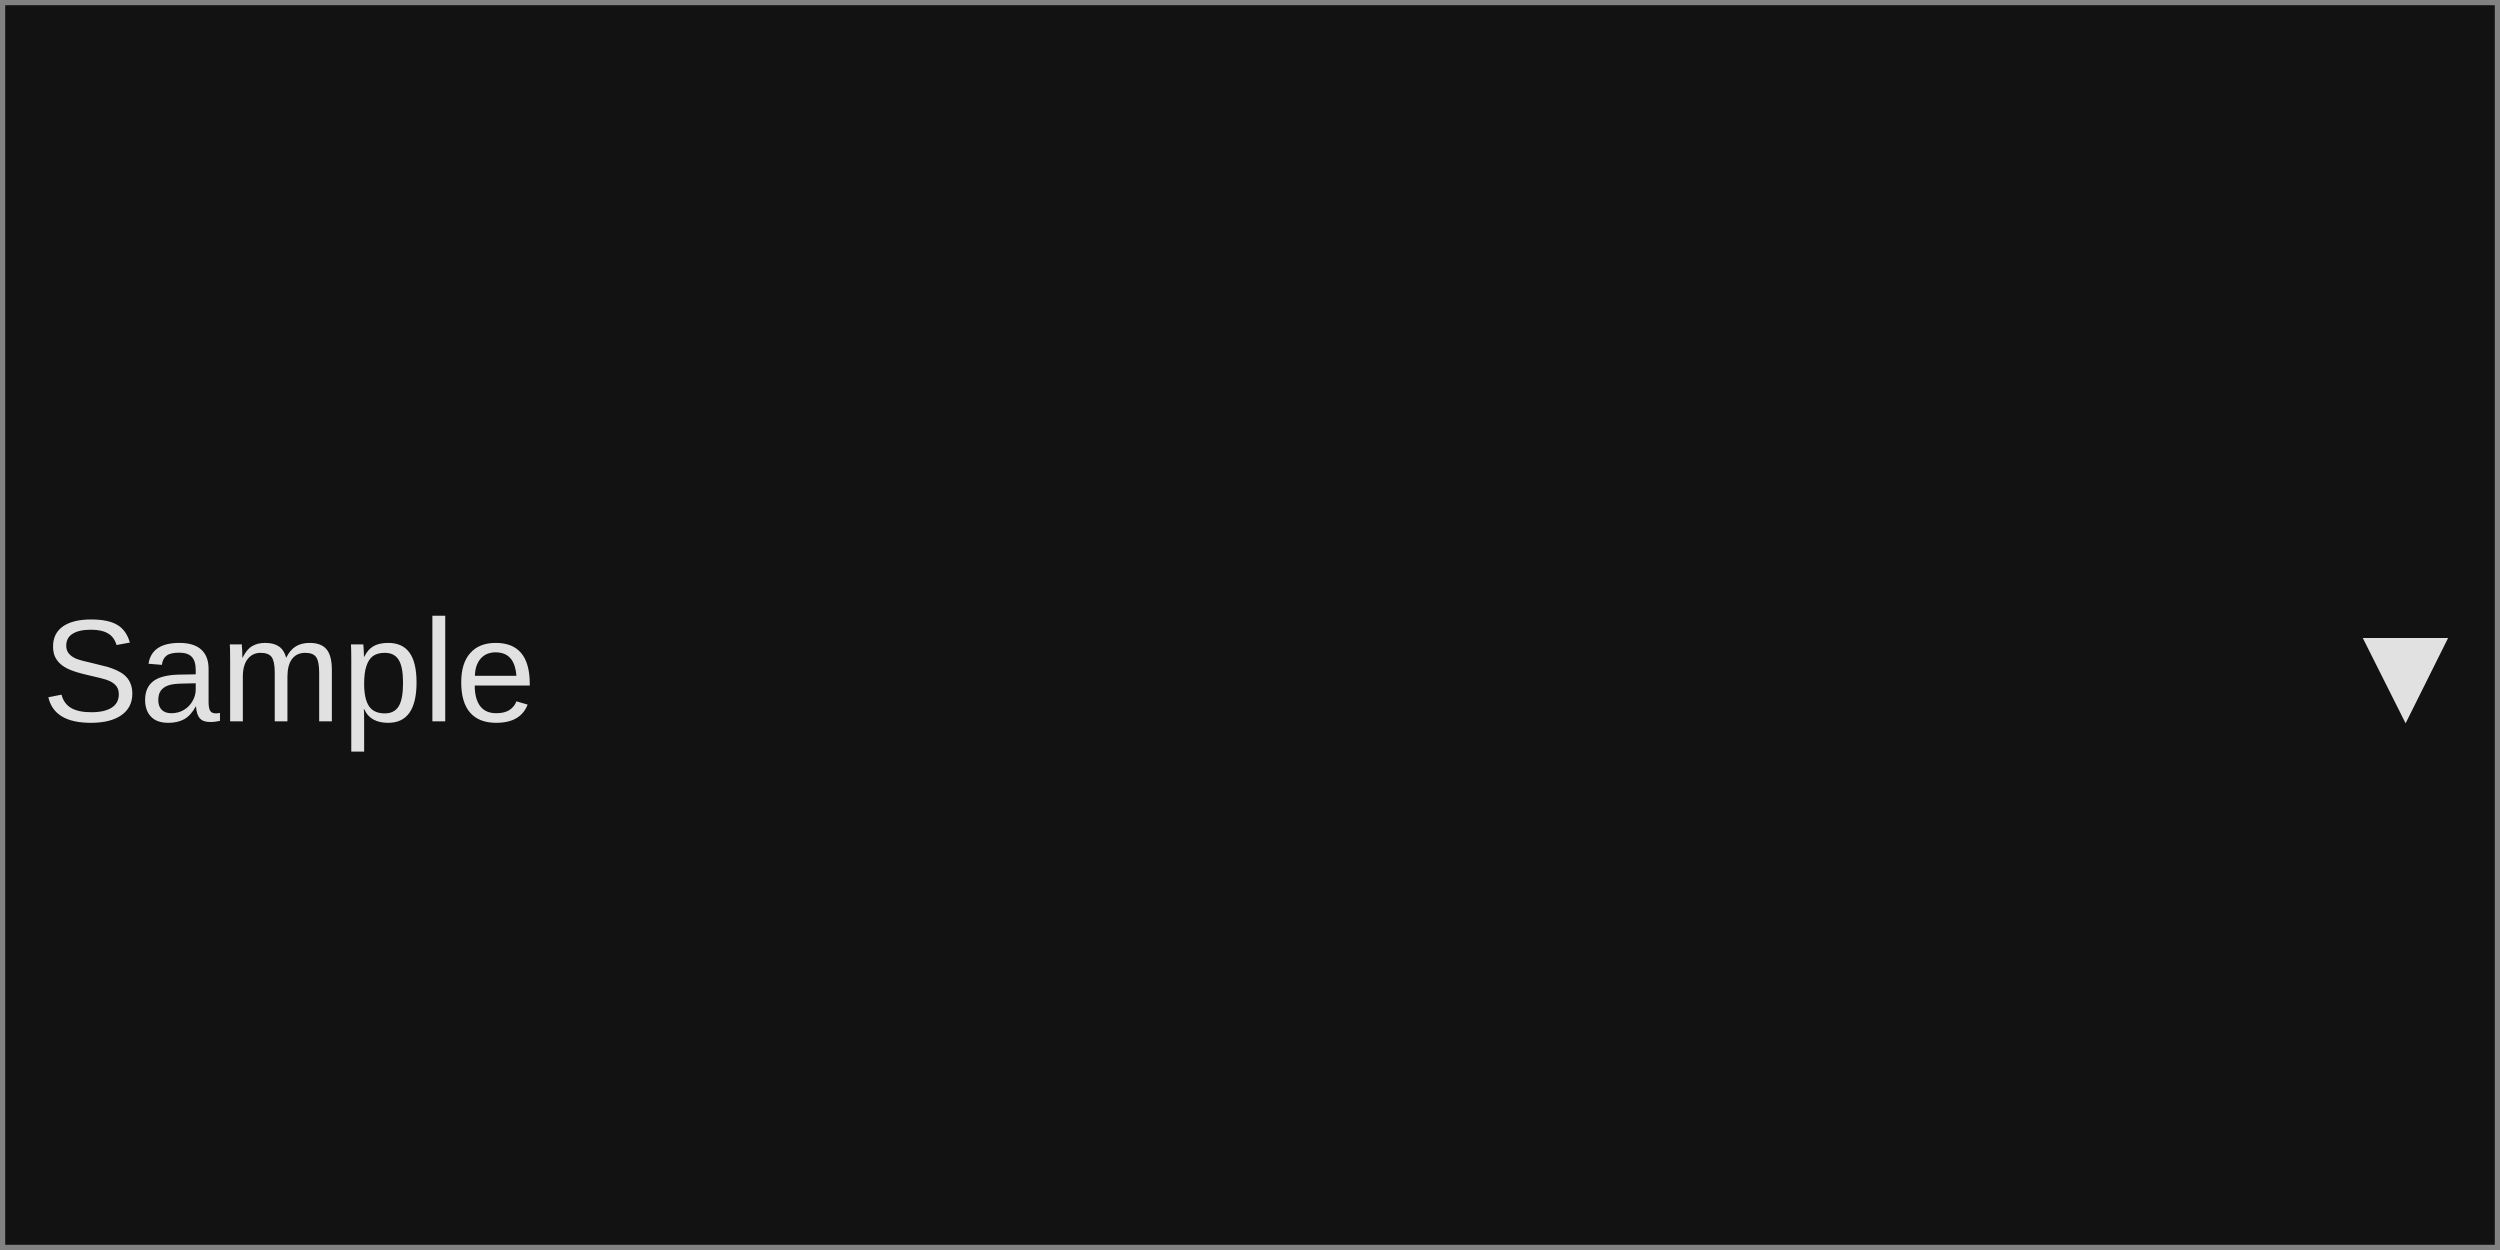
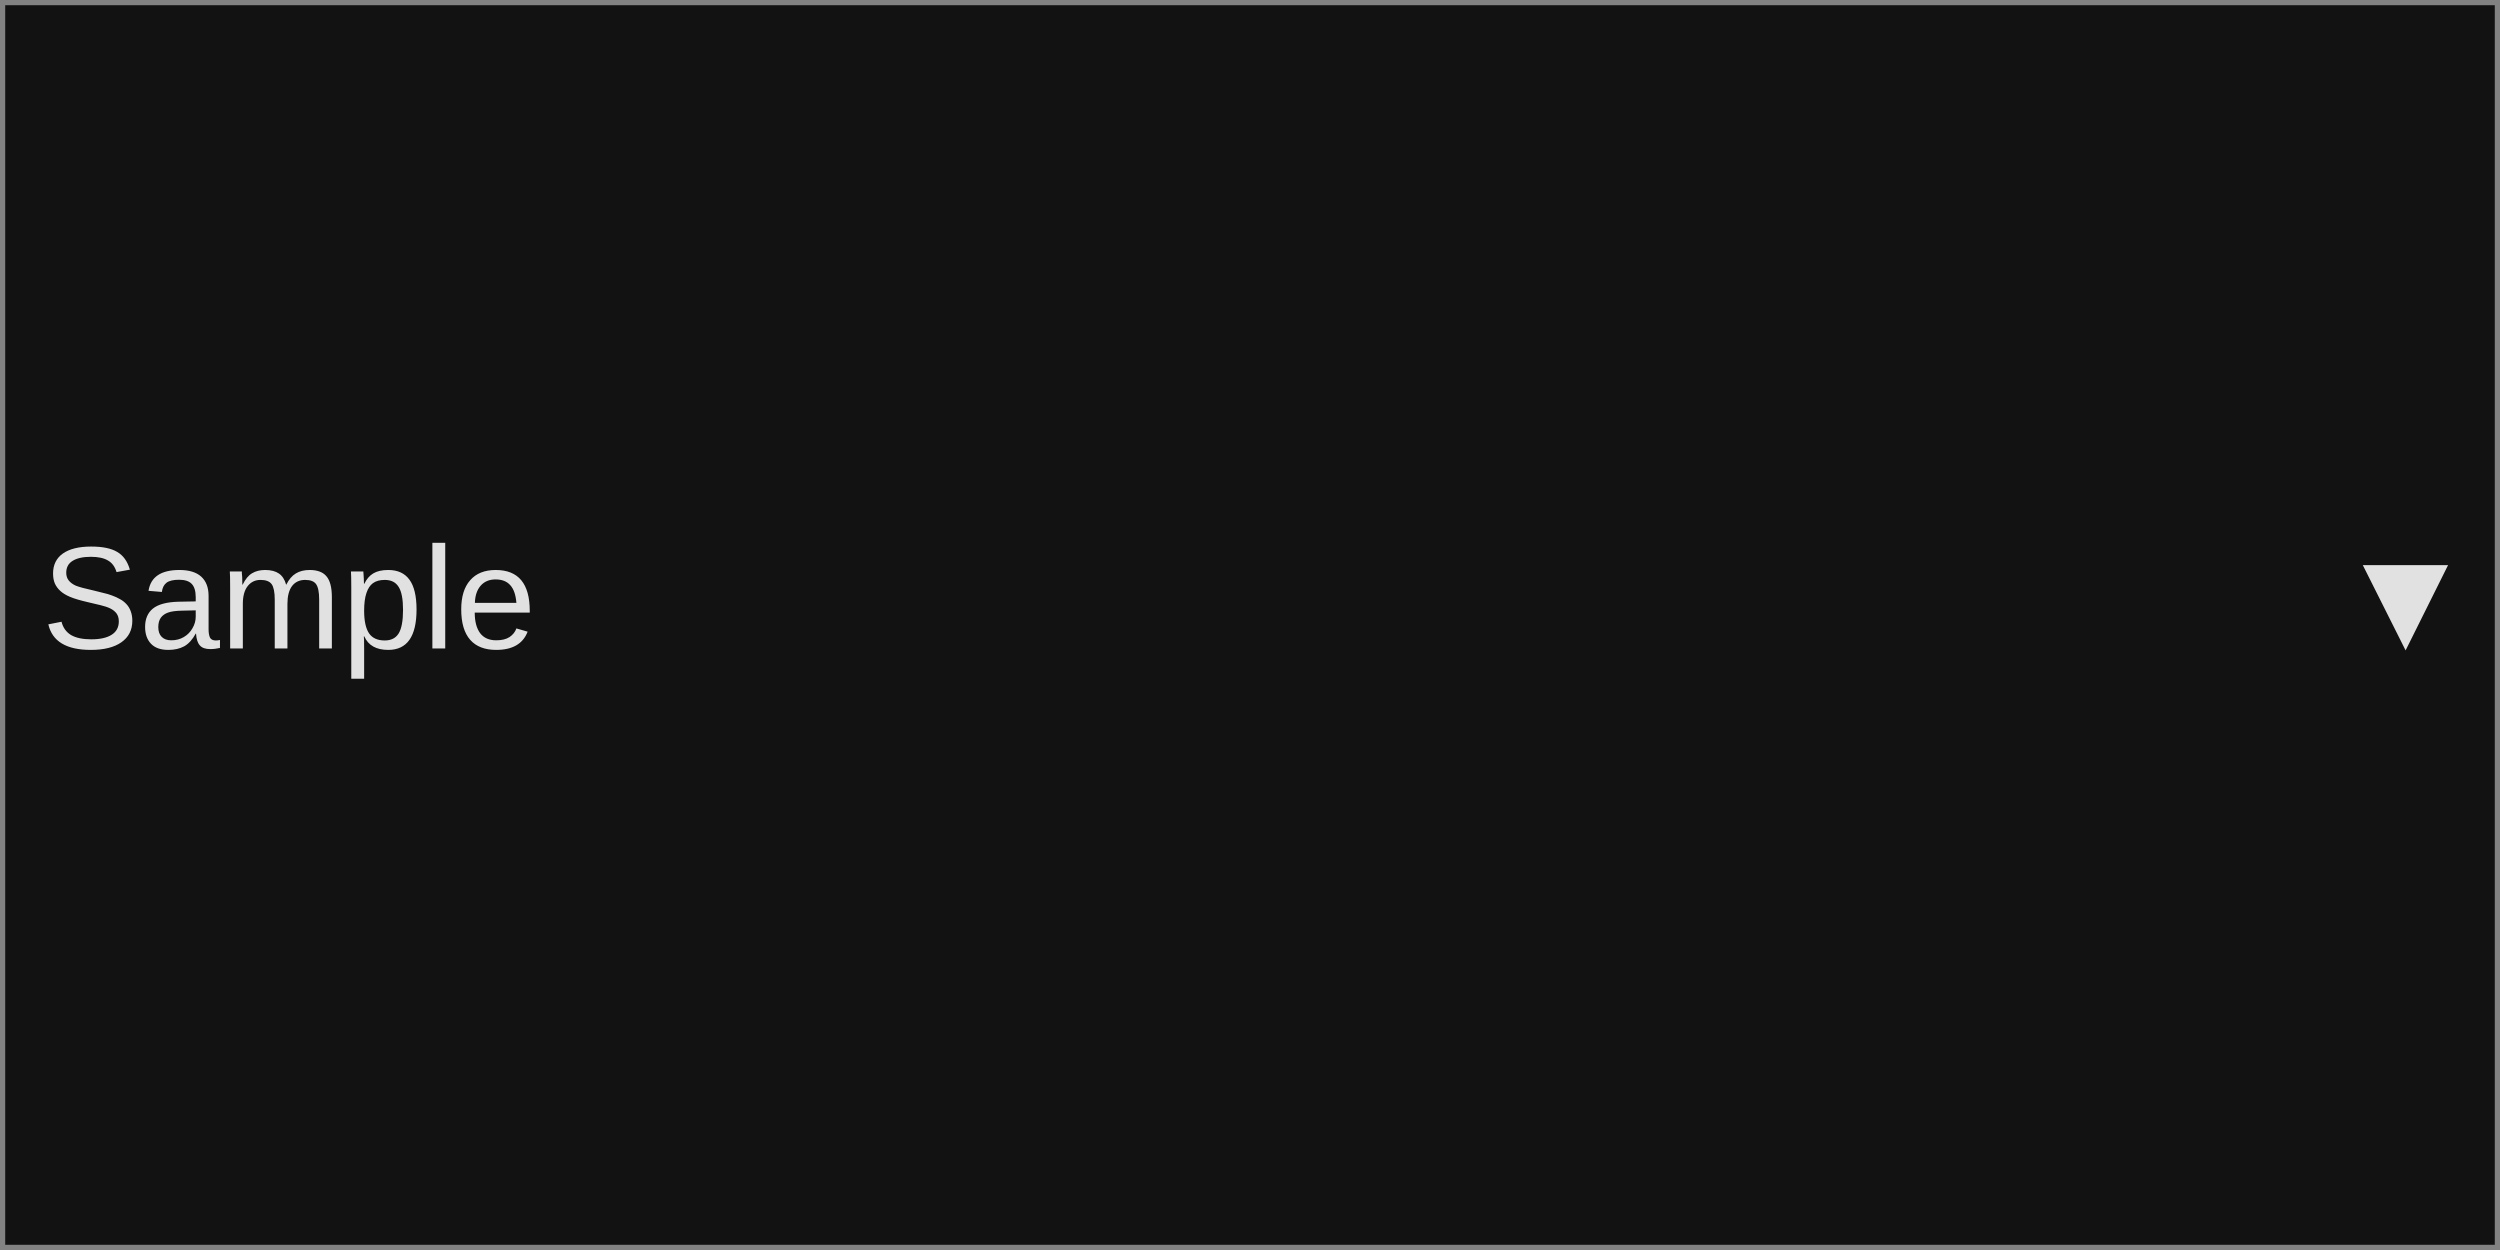
<svg xmlns="http://www.w3.org/2000/svg" width="240" height="120" viewBox="0 0 240 120">
  <rect x="0" y="0" width="240" height="120" fill="rgba(18,18,18,1.00)" />
  <rect x="0" y="0" width="240" height="120" fill="rgba(18,18,18,1.00)" />
  <rect x="0" y="0" width="240" height="120" fill="none" stroke="rgba(130,130,130,1.00)" stroke-width="1" />
-   <text x="4" y="60" dominant-baseline="text-before-edge" font-family="Arial" font-size="14" font-style="normal" font-weight="400" fill="rgba(225,225,225,1.00)">Sample</text>
-   <text x="224" y="60" dominant-baseline="text-before-edge" font-family="Arial" font-size="14" font-style="normal" font-weight="400" fill="rgba(225,225,225,1.00)">▼</text>
+   <text x="4" y="53" dominant-baseline="text-before-edge" font-family="Arial" font-size="14" font-style="normal" font-weight="400" fill="rgba(225,225,225,1.00)">Sample</text>
+   <text x="224" y="53" dominant-baseline="text-before-edge" font-family="Arial" font-size="14" font-style="normal" font-weight="400" fill="rgba(225,225,225,1.00)">▼</text>
</svg>
